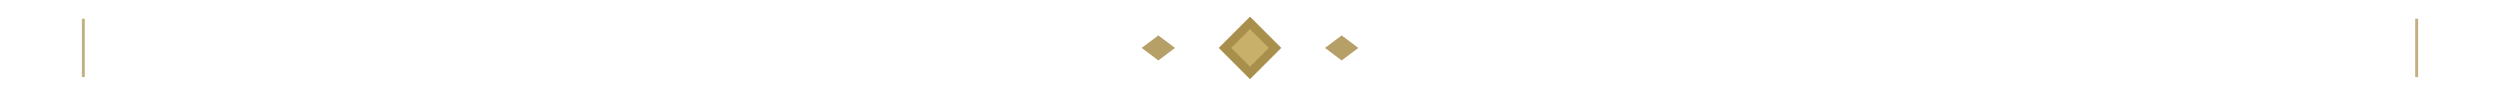
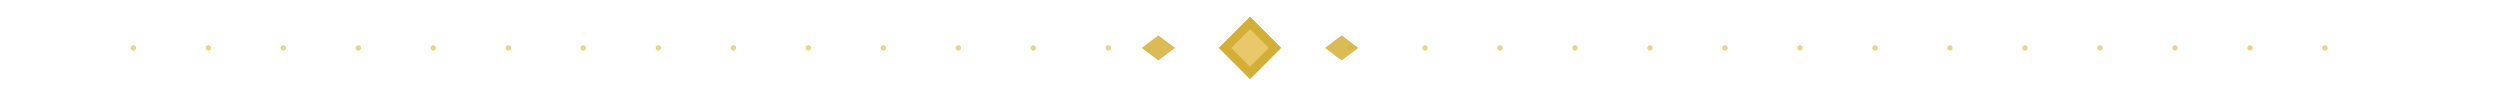
<svg xmlns="http://www.w3.org/2000/svg" viewBox="0 0 1200 46" width="1200" height="46">
  <defs>
    <linearGradient id="gd_lean_canon" x1="0" y1="0" x2="1" y2="0">
-       <stop offset="0" stop-color="#8B8375" stop-opacity="0" />
-       <stop offset="0.16" stop-color="#8B8375" />
-       <stop offset="0.84" stop-color="#8B8375" />
-       <stop offset="1" stop-color="#8B8375" stop-opacity="0" />
+       <stop offset="0" stop-color="#A99E82" stop-opacity="0" />
+       <stop offset="0.16" stop-color="#A99E82" />
+       <stop offset="0.84" stop-color="#A99E82" />
+       <stop offset="1" stop-color="#A99E82" stop-opacity="0" />
    </linearGradient>
  </defs>
-   <line x1="40" y1="23" x2="540" y2="23" stroke="url(#gd_lean_canon)" stroke-width="1.6" />
-   <line x1="660" y1="23" x2="1160" y2="23" stroke="url(#gd_lean_canon)" stroke-width="1.6" />
-   <path d="M 600 8 L 615 23 L 600 38 L 585 23 Z" fill="#A98F4C" />
-   <path d="M 600 14 L 609 23 L 600 32 L 591 23 Z" fill="#C9B06A" />
-   <path d="M 556 17 L 564 23 L 556 29 L 548 23 Z" fill="#A98F4C" opacity="0.85" />
-   <path d="M 644 17 L 652 23 L 644 29 L 636 23 Z" fill="#A98F4C" opacity="0.85" />
-   <line x1="40" y1="9" x2="40" y2="37" stroke="#A98F4C" stroke-width="1.4" opacity="0.7" />
-   <line x1="1160" y1="9" x2="1160" y2="37" stroke="#A98F4C" stroke-width="1.4" opacity="0.7" />
+   <line x1="40" y1="23" x2="540" y2="23" stroke="url(#gd_lean_canon)" stroke-width="1.4" />
+   <line x1="660" y1="23" x2="1160" y2="23" stroke="url(#gd_lean_canon)" stroke-width="1.4" />
+   <circle cx="64" cy="23" r="1.3" fill="#E8C868" opacity="0.8" />
+   <circle cx="100" cy="23" r="1.3" fill="#E8C868" opacity="0.8" />
+   <circle cx="136" cy="23" r="1.3" fill="#E8C868" opacity="0.8" />
+   <circle cx="172" cy="23" r="1.3" fill="#E8C868" opacity="0.8" />
+   <circle cx="208" cy="23" r="1.3" fill="#E8C868" opacity="0.8" />
+   <circle cx="244" cy="23" r="1.3" fill="#E8C868" opacity="0.8" />
+   <circle cx="280" cy="23" r="1.3" fill="#E8C868" opacity="0.8" />
+   <circle cx="316" cy="23" r="1.3" fill="#E8C868" opacity="0.8" />
+   <circle cx="352" cy="23" r="1.3" fill="#E8C868" opacity="0.8" />
+   <circle cx="388" cy="23" r="1.3" fill="#E8C868" opacity="0.8" />
+   <circle cx="424" cy="23" r="1.3" fill="#E8C868" opacity="0.8" />
+   <circle cx="460" cy="23" r="1.3" fill="#E8C868" opacity="0.8" />
+   <circle cx="496" cy="23" r="1.3" fill="#E8C868" opacity="0.8" />
+   <circle cx="532" cy="23" r="1.3" fill="#E8C868" opacity="0.8" />
+   <circle cx="648" cy="23" r="1.3" fill="#E8C868" opacity="0.8" />
+   <circle cx="684" cy="23" r="1.3" fill="#E8C868" opacity="0.8" />
+   <circle cx="720" cy="23" r="1.3" fill="#E8C868" opacity="0.8" />
+   <circle cx="756" cy="23" r="1.3" fill="#E8C868" opacity="0.8" />
+   <circle cx="792" cy="23" r="1.3" fill="#E8C868" opacity="0.8" />
+   <circle cx="828" cy="23" r="1.3" fill="#E8C868" opacity="0.8" />
+   <circle cx="864" cy="23" r="1.3" fill="#E8C868" opacity="0.8" />
+   <circle cx="900" cy="23" r="1.3" fill="#E8C868" opacity="0.8" />
+   <circle cx="936" cy="23" r="1.3" fill="#E8C868" opacity="0.8" />
+   <circle cx="972" cy="23" r="1.3" fill="#E8C868" opacity="0.8" />
+   <circle cx="1008" cy="23" r="1.3" fill="#E8C868" opacity="0.8" />
+   <circle cx="1044" cy="23" r="1.3" fill="#E8C868" opacity="0.8" />
+   <circle cx="1080" cy="23" r="1.3" fill="#E8C868" opacity="0.8" />
+   <circle cx="1116" cy="23" r="1.3" fill="#E8C868" opacity="0.8" />
+   <path d="M 600 8 L 615 23 L 600 38 L 585 23 Z" fill="#D4AF37" />
+   <path d="M 600 14 L 609 23 L 600 32 L 591 23 Z" fill="#E8C868" />
+   <path d="M 556 17 L 564 23 L 556 29 L 548 23 Z" fill="#D4AF37" opacity="0.85" />
+   <path d="M 644 17 L 652 23 L 644 29 L 636 23 Z" fill="#D4AF37" opacity="0.85" />
</svg>
